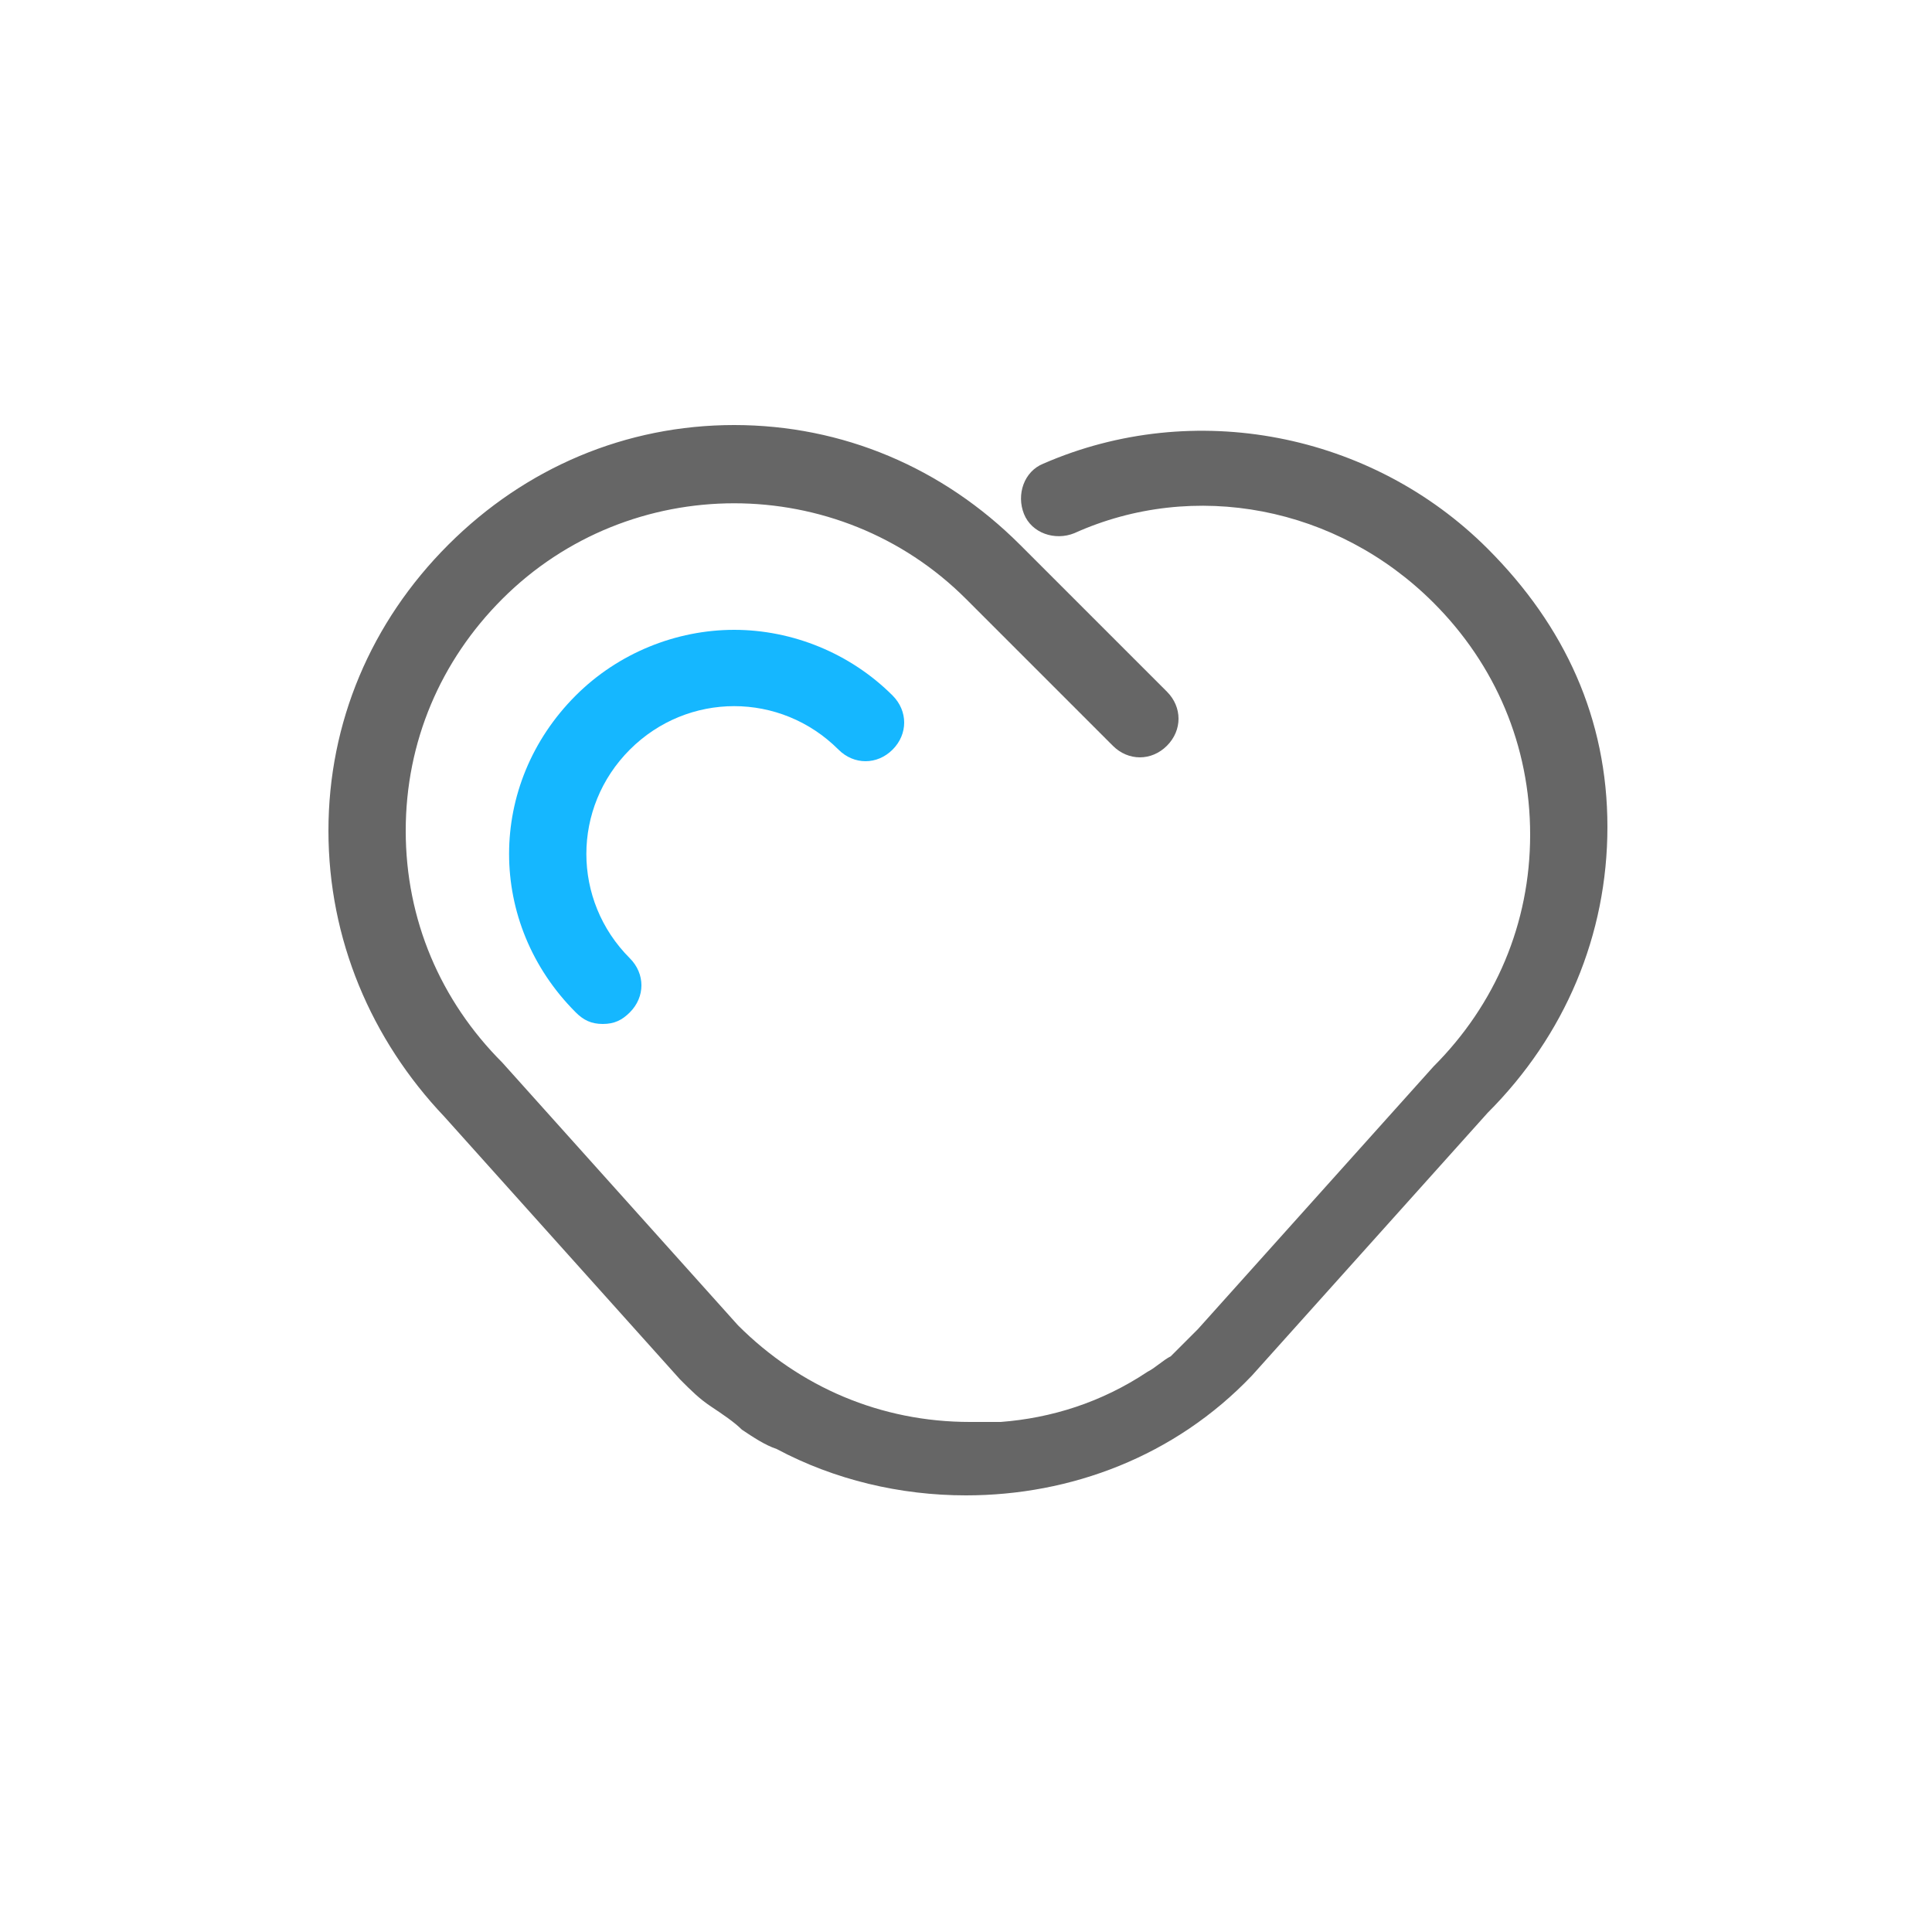
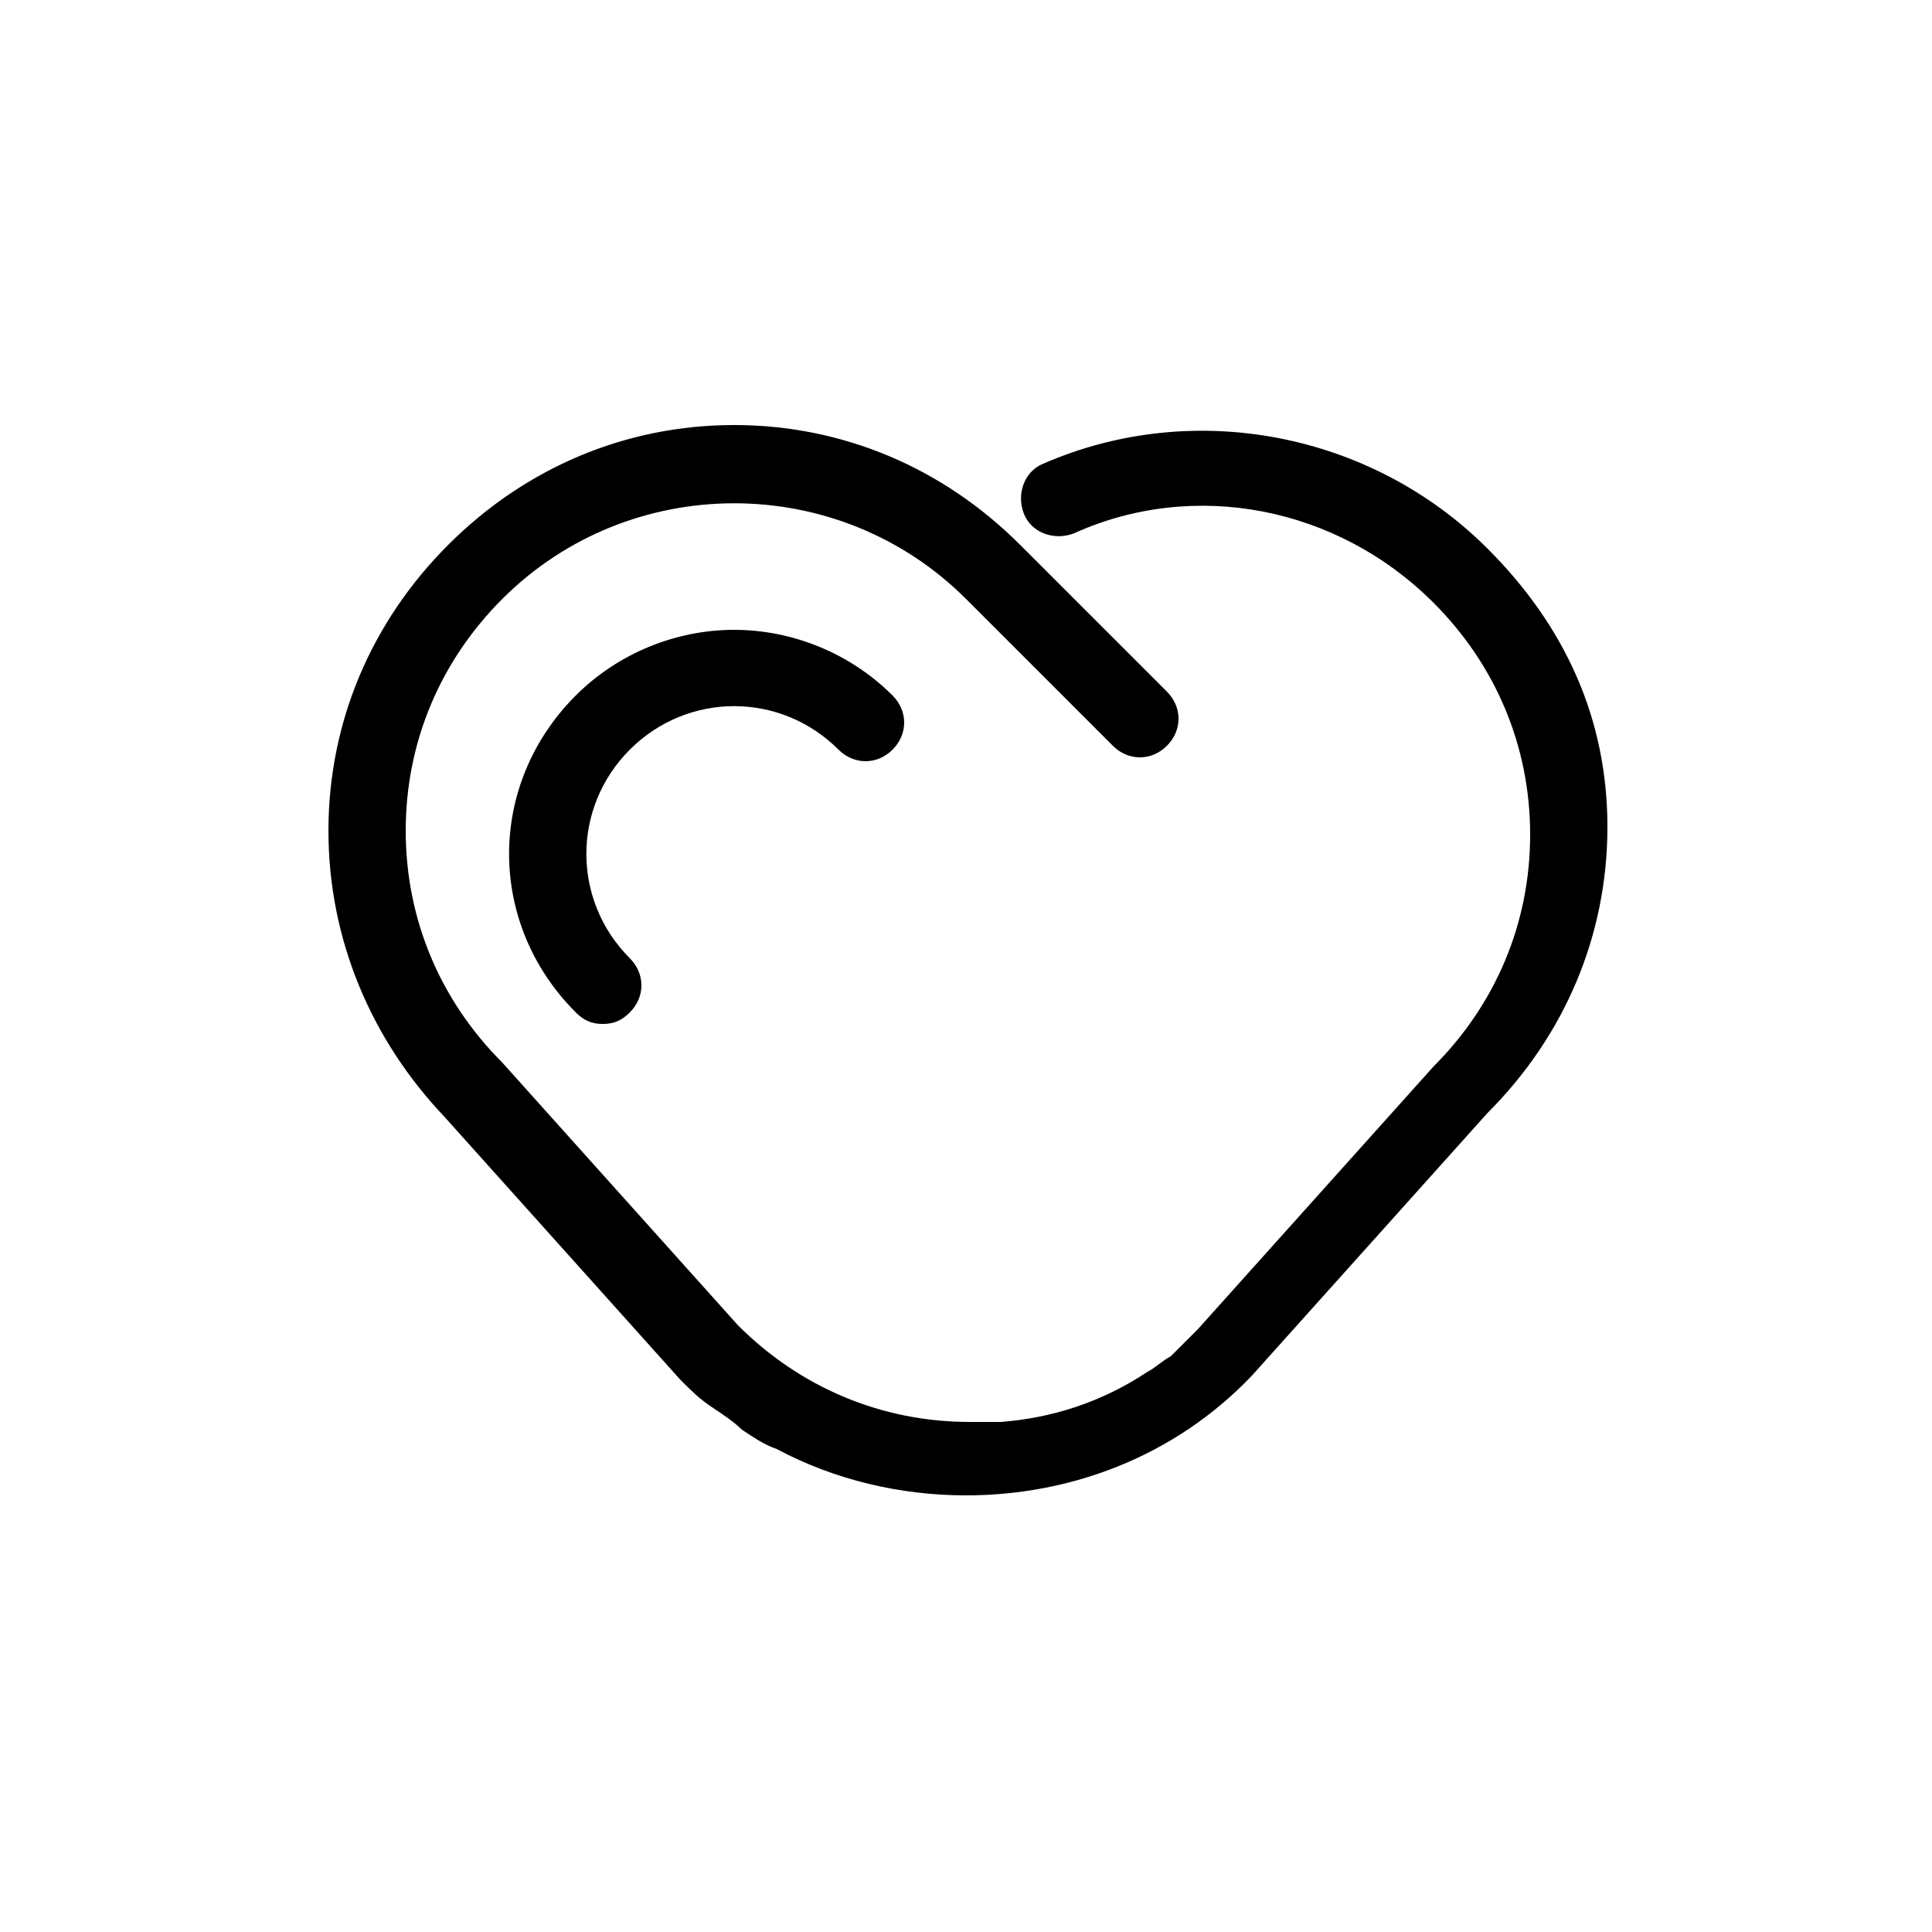
<svg xmlns="http://www.w3.org/2000/svg" t="1594099954810" class="icon" viewBox="0 0 1024 1024" version="1.1" p-id="8782" width="200" height="200">
  <defs>
    <style type="text/css" />
  </defs>
-   <path d="M319.488 542.72c-6.144 0-10.24-2.048-14.336-6.144-47.104-47.104-47.104-120.832 0-167.936 22.528-22.528 53.248-34.816 83.968-34.816s61.44 12.288 83.968 34.816c8.192 8.192 8.192 20.48 0 28.672-8.192 8.192-20.48 8.192-28.672 0-30.72-30.72-79.872-30.72-110.592 0-30.72 30.72-30.72 79.872 0 110.592 8.192 8.192 8.192 20.48 0 28.672-4.096 4.096-8.192 6.144-14.336 6.144z" fill="#15B7FF" p-id="8783" />
-   <path d="M788.48 290.816c-61.44-61.44-155.648-79.872-235.52-45.056-10.24 4.096-14.336 16.384-10.24 26.624s16.384 14.336 26.624 10.24c63.488-28.672 139.264-14.336 190.464 36.864 32.768 32.768 51.2 75.776 51.2 122.88s-18.432 90.112-51.2 122.88L634.88 704.512l-12.288 12.288-2.048 2.048c-4.096 2.048-8.192 6.144-12.288 8.192-24.576 16.384-51.2 24.576-77.824 26.624h-16.384c-47.104 0-90.112-18.432-122.88-51.2L266.24 563.2c-32.768-32.768-51.2-75.776-51.2-122.88s18.432-90.112 51.2-122.88c67.584-67.584 178.176-67.584 245.76 0l77.824 77.824c8.192 8.192 20.48 8.192 28.672 0s8.192-20.48 0-28.672l-77.824-77.824c-40.96-40.96-94.208-63.488-151.552-63.488s-110.592 22.528-151.552 63.488-63.488 94.208-63.488 151.552 22.528 110.592 61.44 151.552l124.928 139.264c6.144 6.144 10.24 10.24 16.384 14.336 6.144 4.096 12.288 8.192 16.384 12.288 6.144 4.096 12.288 8.192 18.432 10.24 30.72 16.384 65.536 24.576 100.352 24.576 55.296 0 110.592-20.48 151.552-63.488l124.928-139.264c40.96-40.96 63.488-94.208 63.488-151.552s-22.528-106.496-63.488-147.456z" fill="#666666" p-id="8784" />
+   <path d="M319.488 542.72c-6.144 0-10.24-2.048-14.336-6.144-47.104-47.104-47.104-120.832 0-167.936 22.528-22.528 53.248-34.816 83.968-34.816s61.44 12.288 83.968 34.816c8.192 8.192 8.192 20.48 0 28.672-8.192 8.192-20.48 8.192-28.672 0-30.72-30.72-79.872-30.72-110.592 0-30.72 30.72-30.72 79.872 0 110.592 8.192 8.192 8.192 20.48 0 28.672-4.096 4.096-8.192 6.144-14.336 6.144z" p-id="8783" />
+   <path d="M788.48 290.816c-61.44-61.44-155.648-79.872-235.52-45.056-10.24 4.096-14.336 16.384-10.24 26.624s16.384 14.336 26.624 10.24c63.488-28.672 139.264-14.336 190.464 36.864 32.768 32.768 51.2 75.776 51.2 122.88s-18.432 90.112-51.2 122.88L634.88 704.512l-12.288 12.288-2.048 2.048c-4.096 2.048-8.192 6.144-12.288 8.192-24.576 16.384-51.2 24.576-77.824 26.624h-16.384c-47.104 0-90.112-18.432-122.88-51.2L266.24 563.2c-32.768-32.768-51.2-75.776-51.2-122.88s18.432-90.112 51.2-122.88c67.584-67.584 178.176-67.584 245.76 0l77.824 77.824c8.192 8.192 20.48 8.192 28.672 0s8.192-20.48 0-28.672l-77.824-77.824c-40.96-40.96-94.208-63.488-151.552-63.488s-110.592 22.528-151.552 63.488-63.488 94.208-63.488 151.552 22.528 110.592 61.44 151.552l124.928 139.264c6.144 6.144 10.24 10.24 16.384 14.336 6.144 4.096 12.288 8.192 16.384 12.288 6.144 4.096 12.288 8.192 18.432 10.24 30.72 16.384 65.536 24.576 100.352 24.576 55.296 0 110.592-20.48 151.552-63.488l124.928-139.264c40.96-40.96 63.488-94.208 63.488-151.552s-22.528-106.496-63.488-147.456z" p-id="8784" />
</svg>
